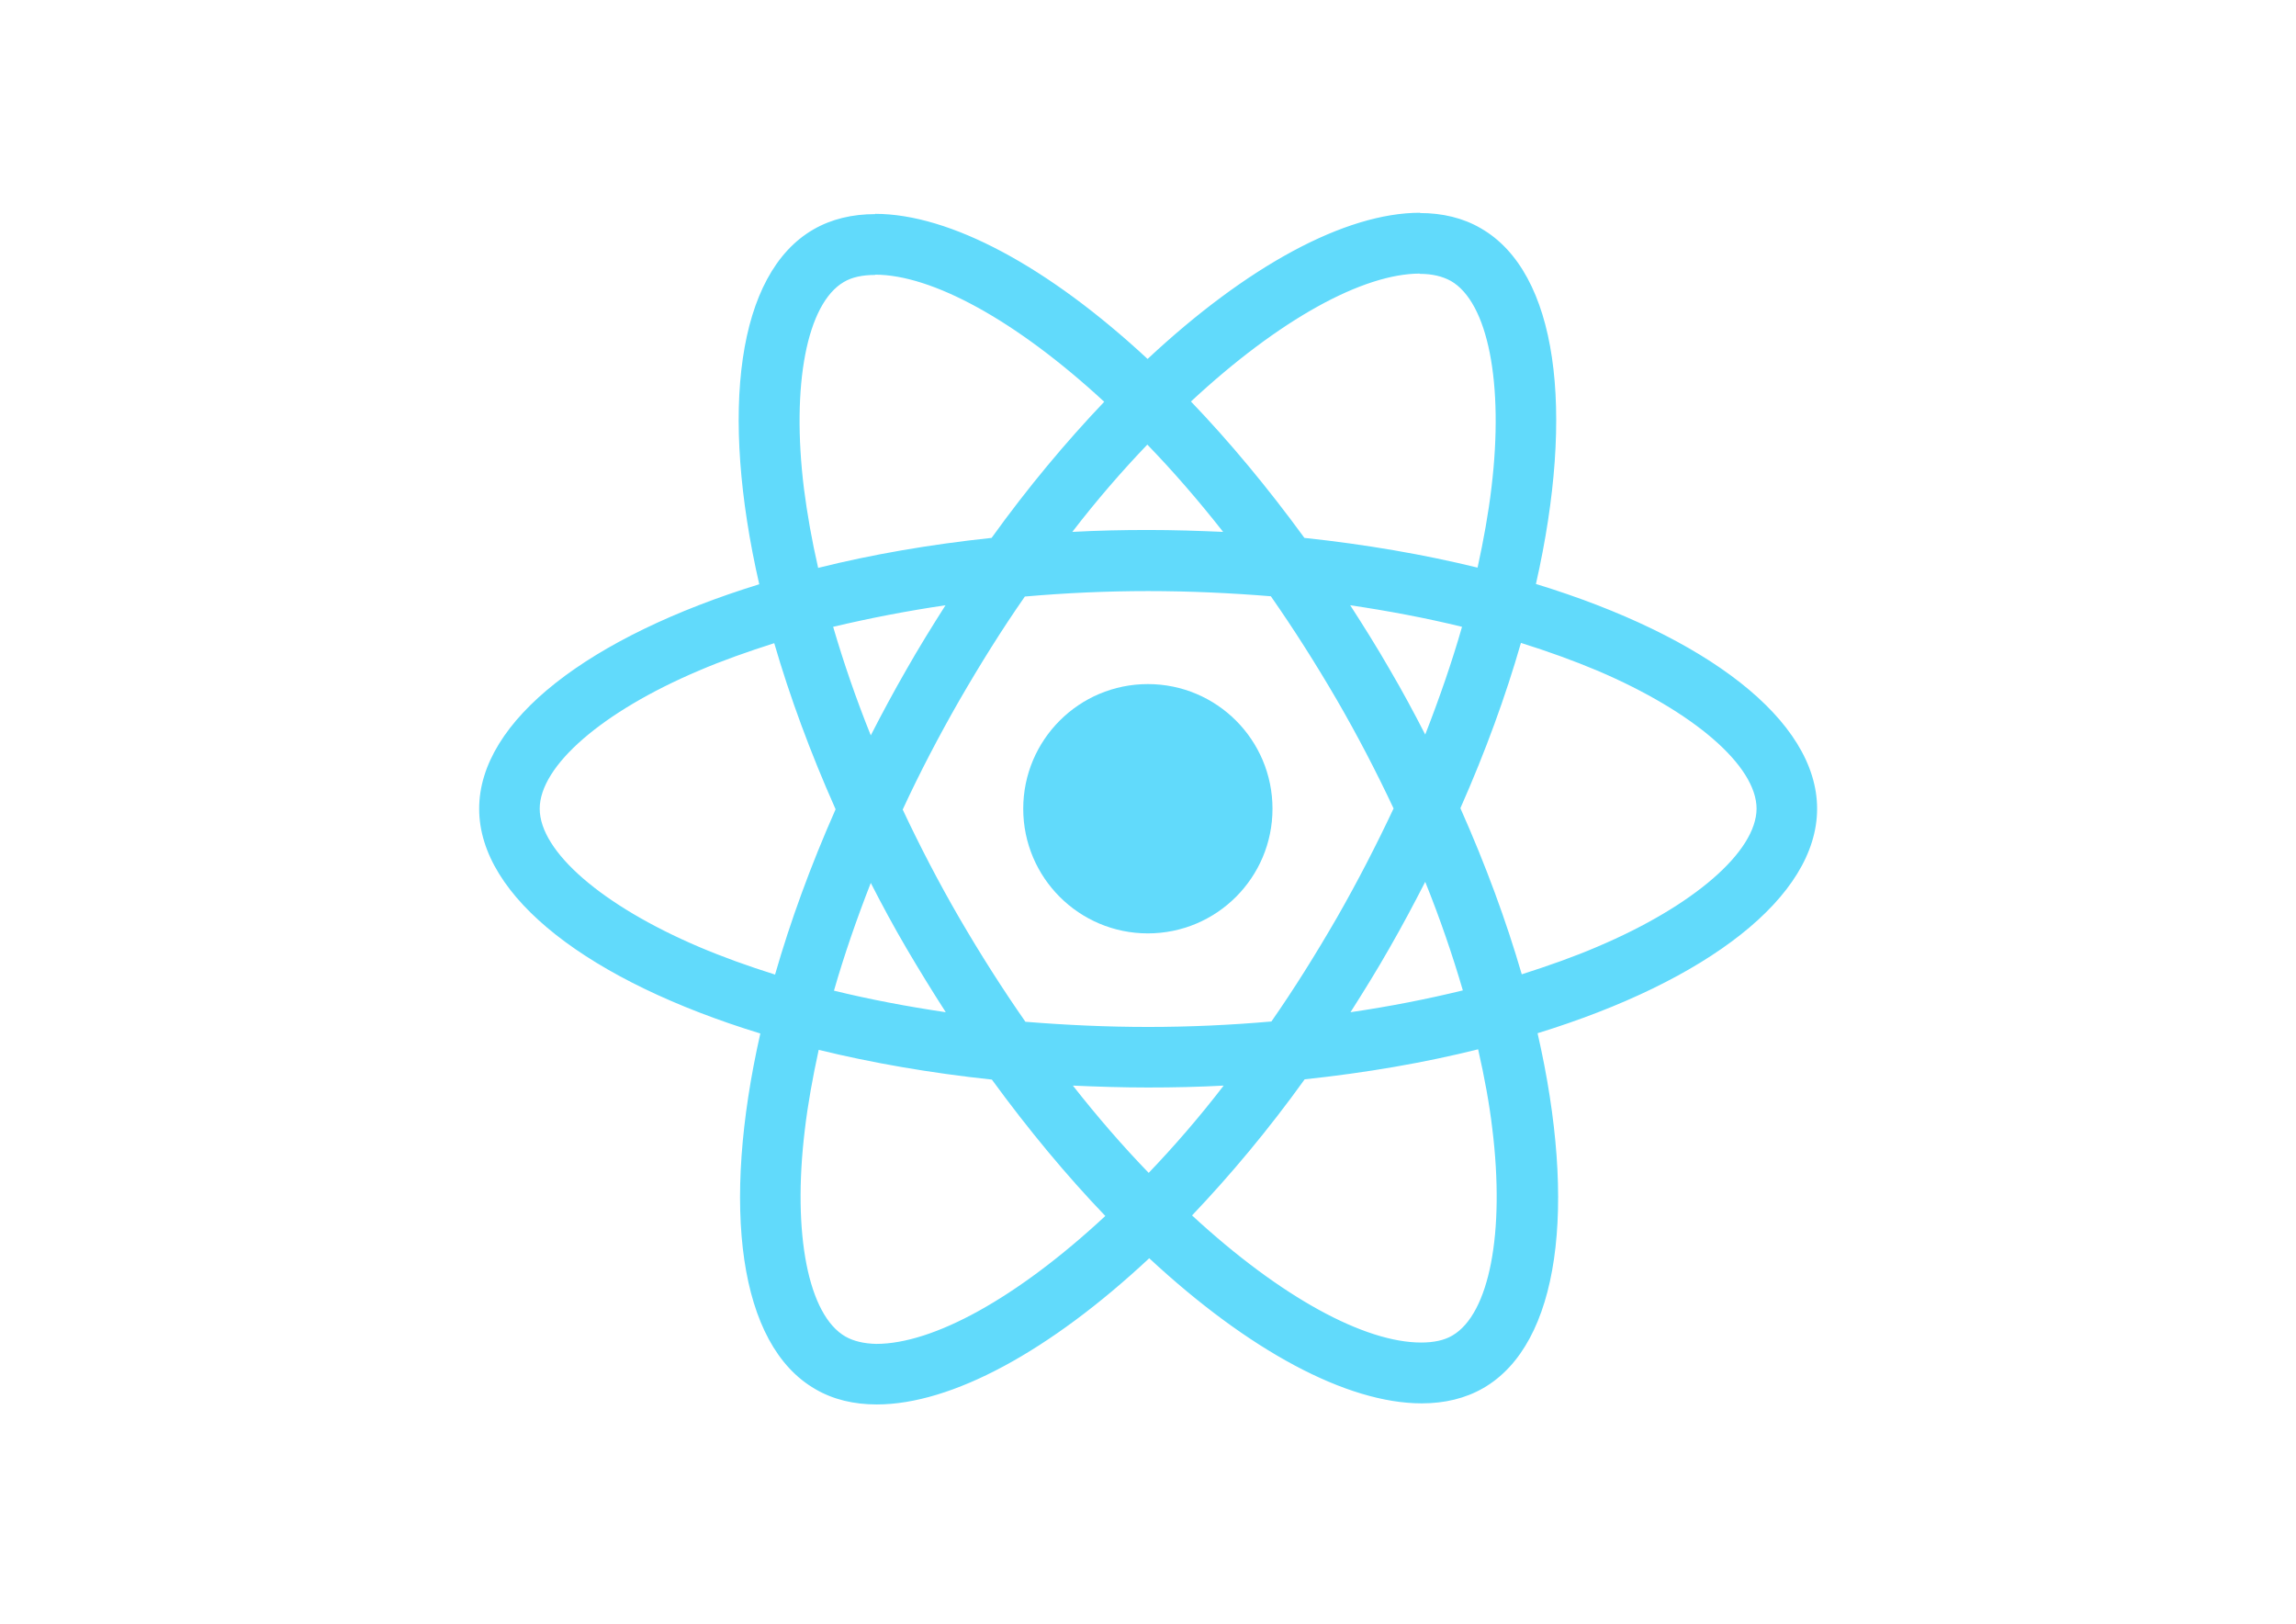
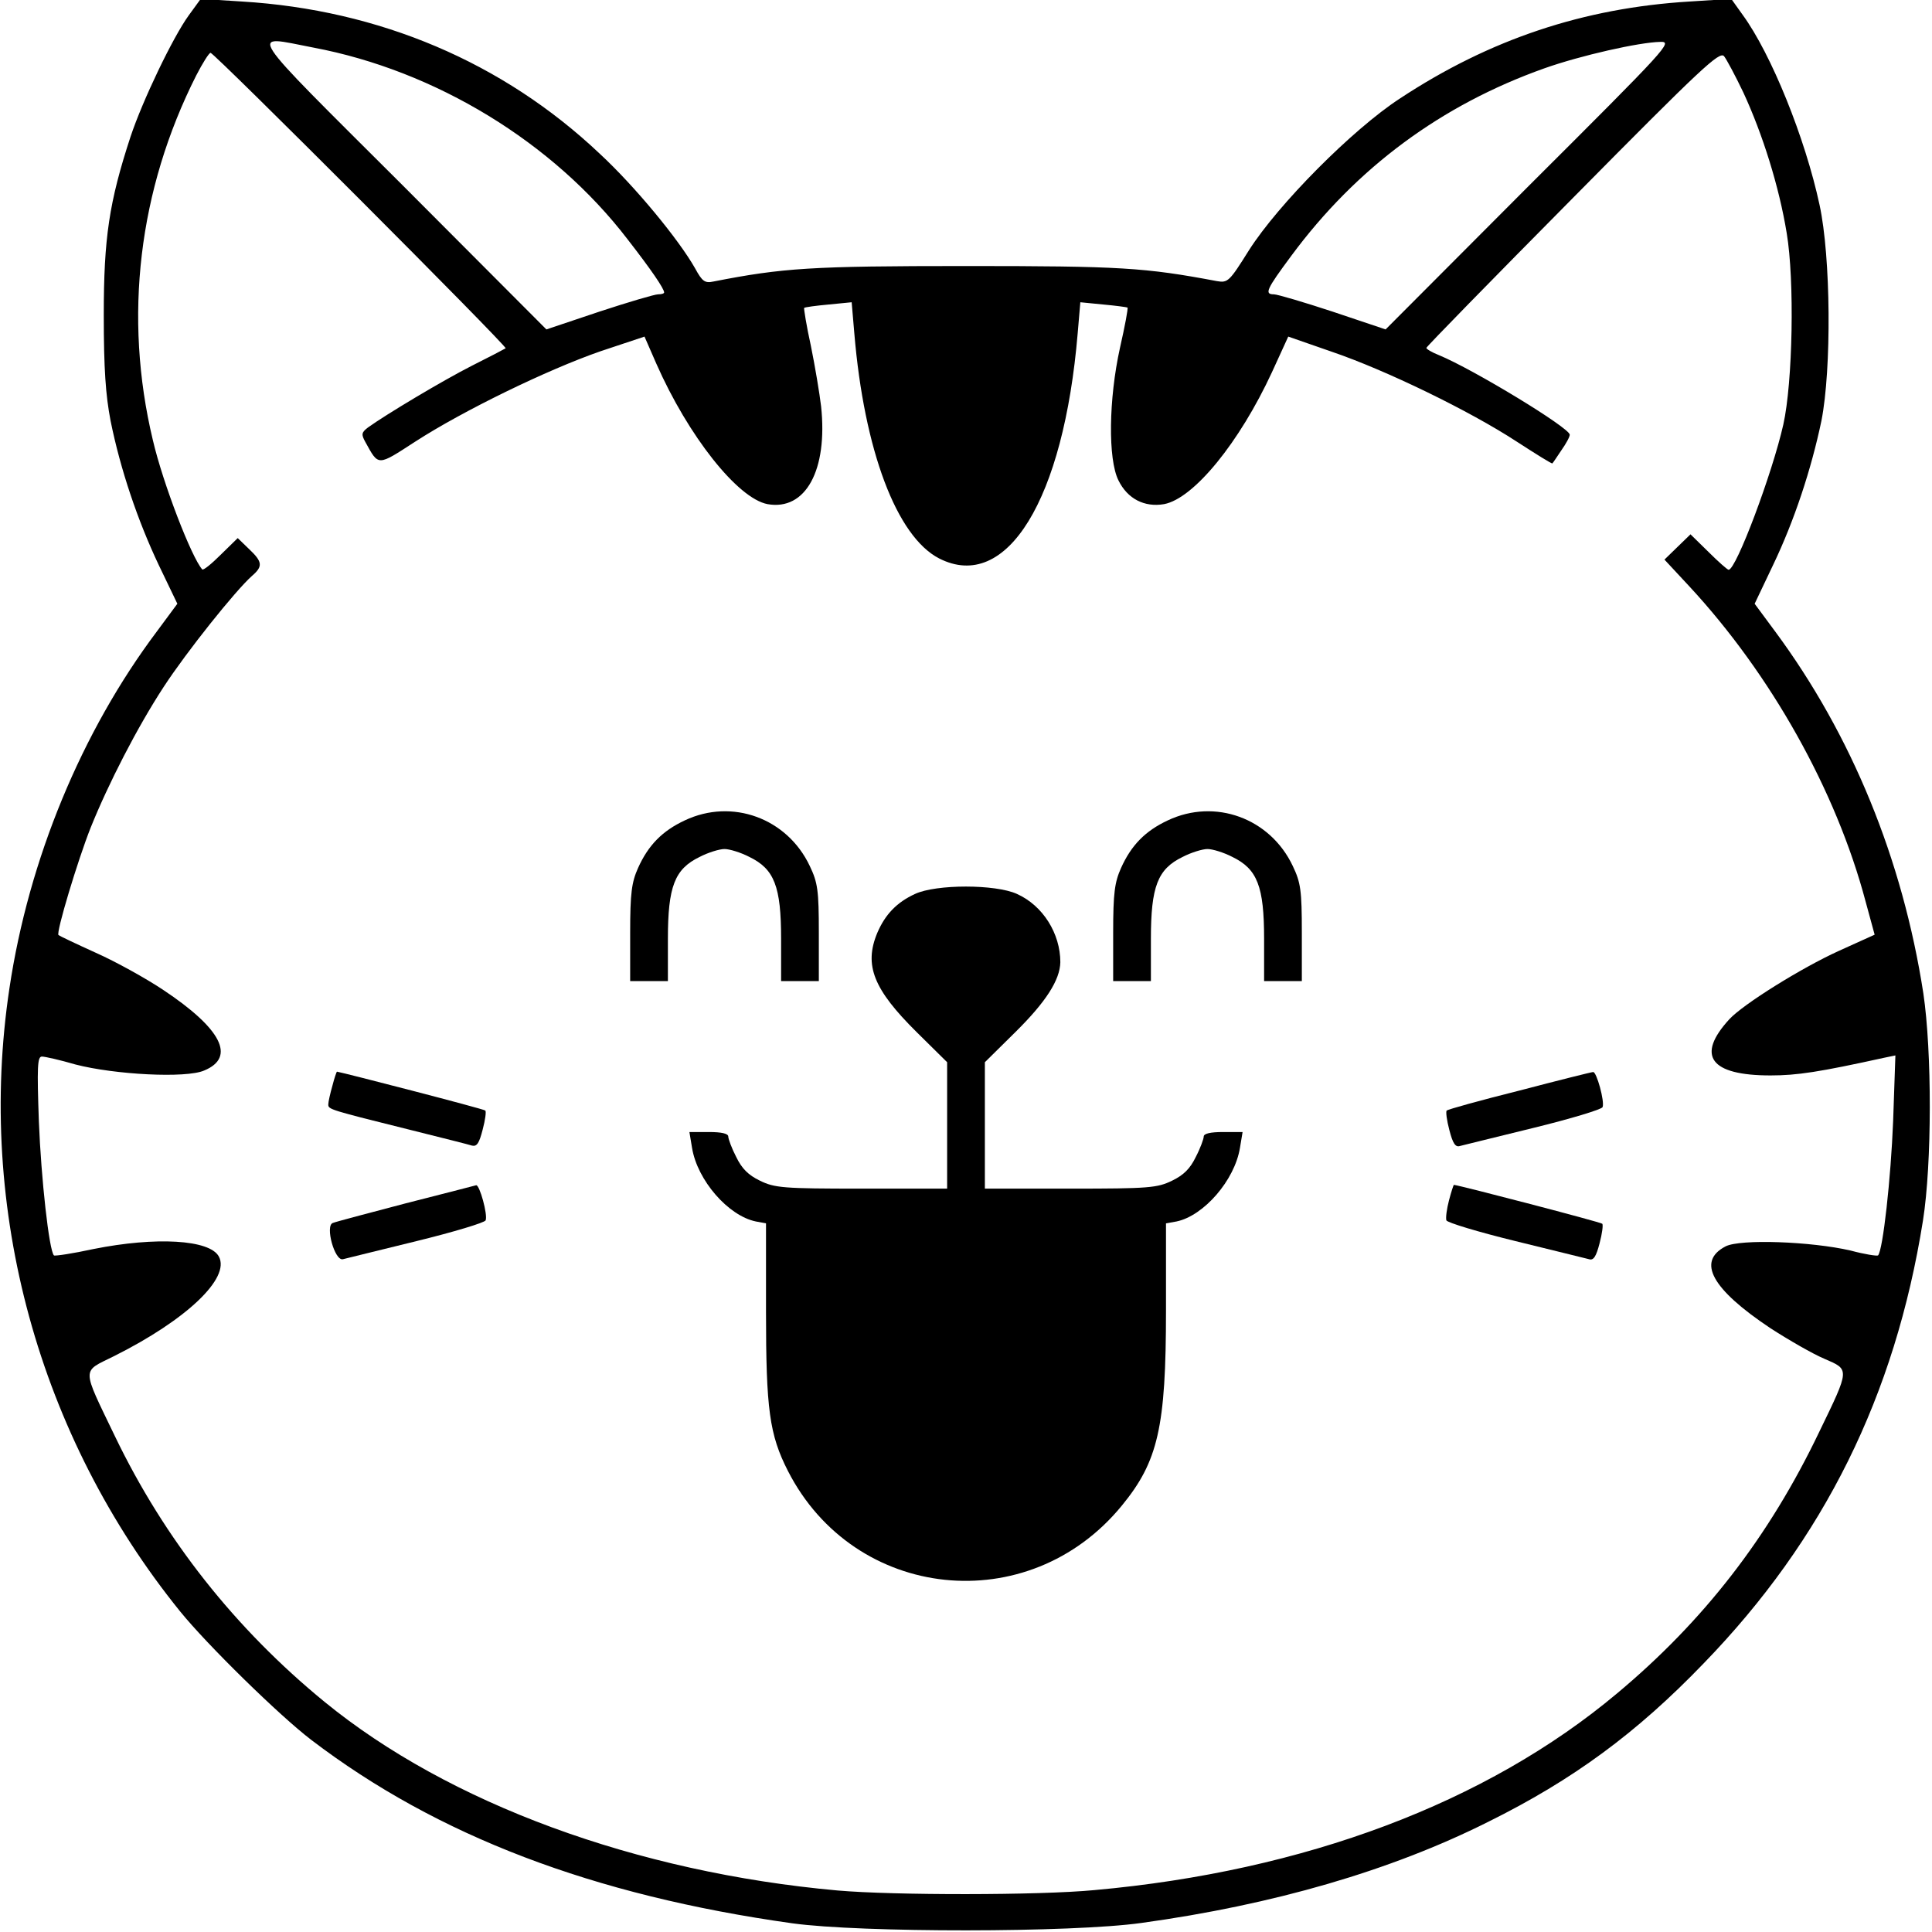
- <svg xmlns="http://www.w3.org/2000/svg" viewBox="0 0 841.9 595.3">
-   <g fill="#61DAFB">
-     <path d="M666.3 296.5c0-32.5-40.7-63.3-103.1-82.4 14.4-63.6 8-114.2-20.2-130.4-6.5-3.8-14.1-5.6-22.4-5.6v22.3c4.6 0 8.3.9 11.4 2.6 13.6 7.8 19.5 37.5 14.9 75.7-1.1 9.4-2.9 19.3-5.1 29.4-19.6-4.8-41-8.5-63.5-10.9-13.5-18.5-27.5-35.3-41.6-50 32.6-30.3 63.2-46.9 84-46.9V78c-27.5 0-63.5 19.6-99.9 53.6-36.4-33.8-72.4-53.2-99.9-53.2v22.3c20.7 0 51.4 16.5 84 46.6-14 14.7-28 31.4-41.3 49.9-22.6 2.4-44 6.1-63.6 11-2.3-10-4-19.7-5.2-29-4.7-38.2 1.1-67.9 14.6-75.8 3-1.8 6.9-2.6 11.5-2.6V78.5c-8.4 0-16 1.8-22.6 5.6-28.1 16.2-34.4 66.7-19.9 130.1-62.2 19.2-102.7 49.9-102.7 82.3 0 32.5 40.7 63.3 103.1 82.4-14.4 63.6-8 114.2 20.2 130.4 6.5 3.8 14.1 5.6 22.5 5.6 27.5 0 63.5-19.6 99.9-53.6 36.4 33.8 72.4 53.2 99.9 53.2 8.4 0 16-1.8 22.6-5.6 28.1-16.2 34.4-66.7 19.9-130.1 62-19.1 102.5-49.9 102.5-82.3zm-130.2-66.7c-3.7 12.9-8.3 26.2-13.5 39.5-4.1-8-8.4-16-13.1-24-4.6-8-9.5-15.8-14.4-23.4 14.2 2.1 27.9 4.7 41 7.9zm-45.8 106.5c-7.8 13.5-15.8 26.3-24.1 38.2-14.9 1.3-30 2-45.2 2-15.1 0-30.2-.7-45-1.9-8.3-11.9-16.4-24.6-24.2-38-7.6-13.1-14.5-26.4-20.8-39.8 6.2-13.4 13.2-26.8 20.7-39.9 7.8-13.5 15.8-26.3 24.1-38.2 14.9-1.3 30-2 45.2-2 15.1 0 30.2.7 45 1.9 8.3 11.9 16.4 24.6 24.2 38 7.6 13.1 14.5 26.4 20.8 39.8-6.3 13.4-13.2 26.8-20.7 39.9zm32.3-13c5.4 13.4 10 26.8 13.8 39.8-13.1 3.2-26.9 5.9-41.2 8 4.9-7.7 9.8-15.6 14.4-23.7 4.6-8 8.9-16.1 13-24.1zM421.2 430c-9.3-9.6-18.6-20.3-27.8-32 9 .4 18.2.7 27.5.7 9.4 0 18.7-.2 27.8-.7-9 11.7-18.3 22.4-27.5 32zm-74.4-58.9c-14.2-2.1-27.9-4.7-41-7.9 3.7-12.9 8.3-26.2 13.5-39.5 4.1 8 8.4 16 13.1 24 4.7 8 9.5 15.8 14.4 23.4zM420.7 163c9.3 9.6 18.6 20.3 27.8 32-9-.4-18.2-.7-27.5-.7-9.4 0-18.7.2-27.8.7 9-11.7 18.3-22.4 27.5-32zm-74 58.9c-4.9 7.7-9.8 15.6-14.4 23.7-4.6 8-8.9 16-13 24-5.4-13.4-10-26.8-13.8-39.8 13.1-3.1 26.9-5.8 41.2-7.9zm-90.5 125.2c-35.4-15.1-58.3-34.9-58.3-50.6 0-15.7 22.9-35.6 58.3-50.6 8.6-3.7 18-7 27.7-10.1 5.7 19.6 13.2 40 22.5 60.9-9.2 20.8-16.6 41.1-22.2 60.6-9.9-3.1-19.3-6.5-28-10.2zM310 490c-13.6-7.8-19.5-37.5-14.9-75.7 1.1-9.4 2.9-19.3 5.1-29.4 19.6 4.8 41 8.5 63.5 10.9 13.5 18.5 27.5 35.3 41.6 50-32.6 30.3-63.2 46.9-84 46.9-4.5-.1-8.3-1-11.3-2.7zm237.2-76.2c4.7 38.2-1.1 67.9-14.6 75.8-3 1.8-6.9 2.6-11.5 2.6-20.7 0-51.4-16.5-84-46.6 14-14.7 28-31.4 41.3-49.9 22.6-2.4 44-6.1 63.6-11 2.3 10.1 4.1 19.8 5.2 29.1zm38.5-66.7c-8.6 3.7-18 7-27.7 10.1-5.7-19.6-13.2-40-22.5-60.9 9.2-20.8 16.6-41.1 22.2-60.6 9.9 3.1 19.3 6.5 28.1 10.2 35.4 15.1 58.3 34.9 58.3 50.6-.1 15.7-23 35.6-58.4 50.6zM320.8 78.4z" />
-     <circle cx="420.9" cy="296.5" r="45.7" />
-     <path d="M520.5 78.1z" />
+ <svg xmlns="http://www.w3.org/2000/svg" version="1.0" width="512pt" height="512pt" viewBox="0 0 512 512" preserveAspectRatio="xMidYMid meet">
+   <g transform="translate(0,512) scale(0.1,-0.1)" fill="#000000" stroke="none">
+     <path d="M500 5079 c-42 -58 -122 -225 -154 -321 -57 -174 -71 -269 -71 -473 0 -143 5 -212 18 -280 26 -129 72 -265 128 -383 l49 -102 -54 -73 c-200 -266 -340 -605 -391 -946 -88 -584 77 -1187 452 -1651 72 -89 264 -277 348 -341 333 -254 747 -412 1275 -486 181 -25 740 -25 925 1 348 48 660 138 919 268 224 111 393 235 571 420 319 329 507 709 581 1173 24 151 24 449 1 603 -55 355 -190 685 -393 959 l-54 73 49 103 c56 117 101 253 128 382 27 137 25 434 -5 572 -38 177 -128 400 -204 504 l-30 42 -110 -7 c-281 -17 -530 -100 -768 -257 -126 -82 -323 -281 -400 -402 -52 -83 -56 -87 -85 -82 -191 36 -256 40 -665 40 -411 0 -485 -5 -669 -41 -23 -5 -30 0 -49 35 -43 76 -159 217 -253 304 -256 242 -584 381 -948 403 l-109 7 -32 -44z m330 -85 c324 -61 636 -251 833 -508 63 -81 97 -131 97 -141 0 -3 -7 -5 -16 -5 -9 0 -80 -21 -156 -46 l-140 -47 -381 382 c-427 426 -409 398 -237 365z m3223 -365 l-381 -382 -140 47 c-76 25 -147 46 -156 46 -26 0 -20 13 46 102 173 234 398 400 671 497 96 34 251 69 307 70 34 1 21 -13 -347 -380z m567 246 c51 -110 95 -250 115 -373 21 -125 16 -395 -9 -507 -29 -129 -125 -385 -145 -385 -3 0 -27 21 -53 47 l-48 47 -34 -33 -35 -34 66 -71 c216 -233 389 -541 467 -835 l24 -88 -95 -43 c-99 -45 -253 -141 -290 -181 -89 -97 -51 -149 109 -149 71 0 129 9 302 47 l29 6 -6 -174 c-6 -152 -27 -342 -40 -356 -3 -2 -36 3 -73 13 -104 24 -292 31 -331 11 -77 -40 -37 -113 119 -217 48 -31 112 -68 143 -81 67 -29 68 -25 -14 -194 -133 -278 -306 -501 -536 -693 -346 -290 -828 -471 -1385 -521 -147 -14 -531 -14 -680 -1 -534 48 -1031 231 -1360 500 -237 194 -424 431 -555 703 -90 187 -89 170 -3 213 192 96 309 207 278 264 -24 45 -167 53 -332 20 -55 -12 -102 -19 -105 -17 -13 13 -34 204 -40 355 -5 144 -4 172 8 172 8 0 48 -9 89 -21 104 -27 293 -37 341 -16 85 35 46 111 -109 214 -45 30 -126 75 -178 98 -53 24 -97 45 -99 47 -7 6 51 198 85 284 47 117 124 267 194 374 60 92 190 255 234 294 29 25 28 37 -8 71 l-30 29 -45 -44 c-24 -24 -46 -42 -49 -39 -28 31 -104 227 -131 343 -78 326 -38 663 115 966 17 33 34 60 38 60 10 0 787 -778 782 -783 -3 -2 -43 -23 -89 -46 -77 -39 -229 -130 -276 -164 -17 -13 -18 -18 -7 -38 36 -65 31 -65 133 1 127 82 349 190 490 239 l117 39 31 -71 c85 -193 216 -358 295 -373 101 -18 160 90 142 259 -4 34 -16 106 -27 160 -12 54 -19 100 -18 101 2 2 32 6 65 9 l61 6 7 -82 c26 -310 112 -539 225 -597 179 -91 330 156 367 597 l7 82 61 -6 c33 -3 62 -7 64 -8 2 -2 -7 -50 -20 -107 -30 -136 -32 -295 -4 -351 24 -49 69 -72 121 -63 79 15 200 164 286 350 l43 94 115 -40 c144 -49 366 -157 490 -238 51 -33 94 -60 95 -58 2 2 12 17 24 35 12 17 22 35 22 41 0 18 -255 173 -347 211 -18 7 -33 16 -33 19 0 3 174 181 388 397 342 346 389 390 401 376 7 -9 30 -52 51 -96z" />
+     <path d="M1815 2946 c-60 -28 -97 -66 -124 -126 -17 -38 -21 -66 -21 -172 l0 -128 50 0 50 0 0 112 c0 139 18 185 84 217 23 12 53 21 66 21 13 0 43 -9 66 -21 66 -32 84 -78 84 -217 l0 -112 50 0 50 0 0 128 c0 113 -3 133 -24 177 -60 127 -206 180 -331 121z" />
+     <path d="M3095 2946 c-60 -28 -97 -66 -124 -126 -17 -38 -21 -66 -21 -172 l0 -128 50 0 50 0 0 112 c0 139 18 185 84 217 23 12 53 21 66 21 13 0 43 -9 66 -21 66 -32 84 -78 84 -217 l0 -112 50 0 50 0 0 128 c0 113 -3 133 -24 177 -60 127 -206 180 -331 121z" />
+     <path d="M2425 2751 c-48 -22 -79 -54 -100 -103 -36 -86 -10 -150 104 -263 l81 -80 0 -167 0 -168 -227 0 c-208 0 -230 2 -269 21 -31 15 -48 32 -63 63 -12 23 -21 48 -21 54 0 8 -18 12 -51 12 l-52 0 7 -42 c14 -86 96 -180 169 -195 l27 -5 0 -235 c0 -257 9 -325 58 -421 176 -345 638 -394 885 -92 96 117 117 208 117 516 l0 232 28 5 c72 15 154 109 168 195 l7 42 -52 0 c-33 0 -51 -4 -51 -12 0 -6 -9 -31 -21 -54 -15 -31 -32 -48 -63 -63 -39 -19 -61 -21 -269 -21 l-227 0 0 168 0 167 81 80 c81 80 118 138 119 185 0 76 -46 150 -115 181 -57 26 -214 26 -270 0z" />
+     <path d="M881 2243 c-6 -21 -11 -43 -11 -50 0 -13 3 -14 220 -68 80 -20 152 -38 161 -41 13 -3 19 7 28 42 7 26 10 49 7 51 -3 4 -375 100 -393 103 -1 0 -7 -17 -12 -37z" />
+     <path d="M4027 2230 c-104 -26 -190 -50 -193 -53 -3 -2 0 -26 7 -52 9 -35 16 -46 28 -42 9 2 96 24 195 48 98 24 181 49 183 55 6 15 -16 94 -25 93 -4 0 -92 -22 -195 -49z" />
+     <path d="M1075 1931 c-99 -26 -186 -49 -193 -52 -21 -7 5 -102 27 -96 9 2 96 24 195 48 98 24 181 49 183 55 6 15 -16 94 -25 93 -4 -1 -88 -23 -187 -48z" />
+     <path d="M3840 1939 c-6 -23 -9 -46 -7 -53 2 -6 85 -31 183 -55 99 -24 186 -46 195 -48 12 -4 19 7 28 42 7 26 10 50 7 52 -3 4 -375 101 -393 103 -1 0 -7 -18 -13 -41z" />
  </g>
</svg>
